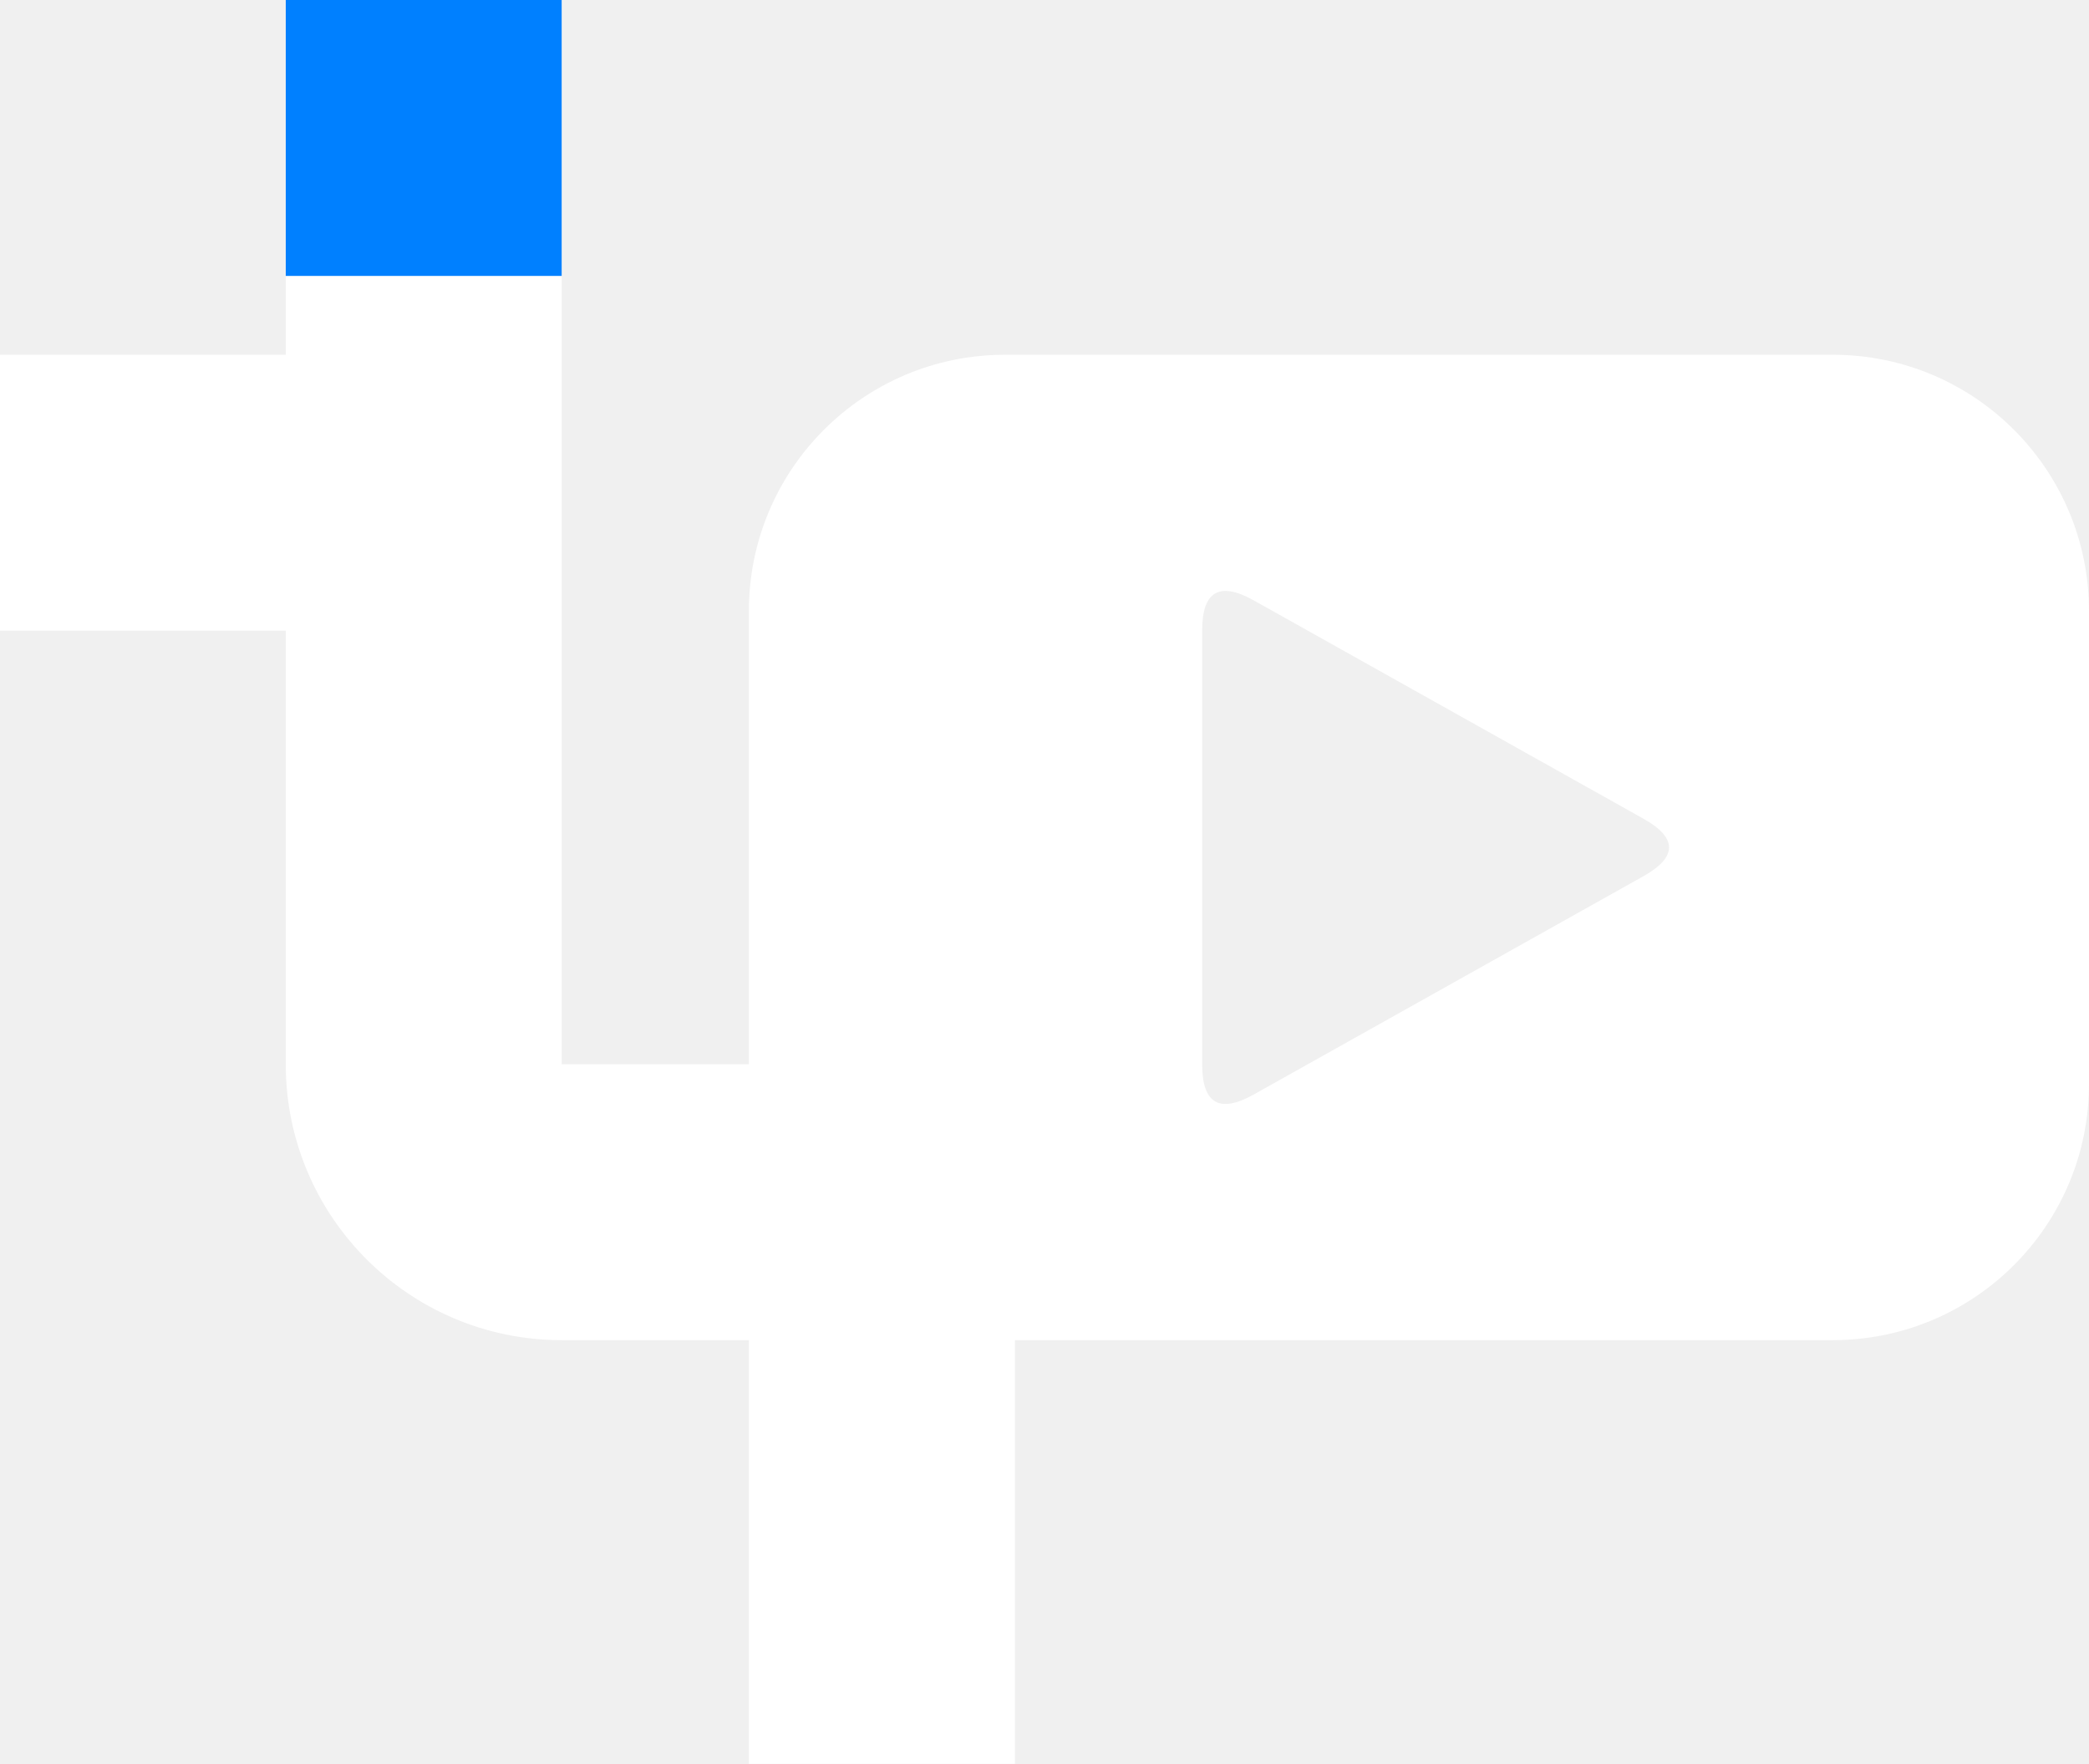
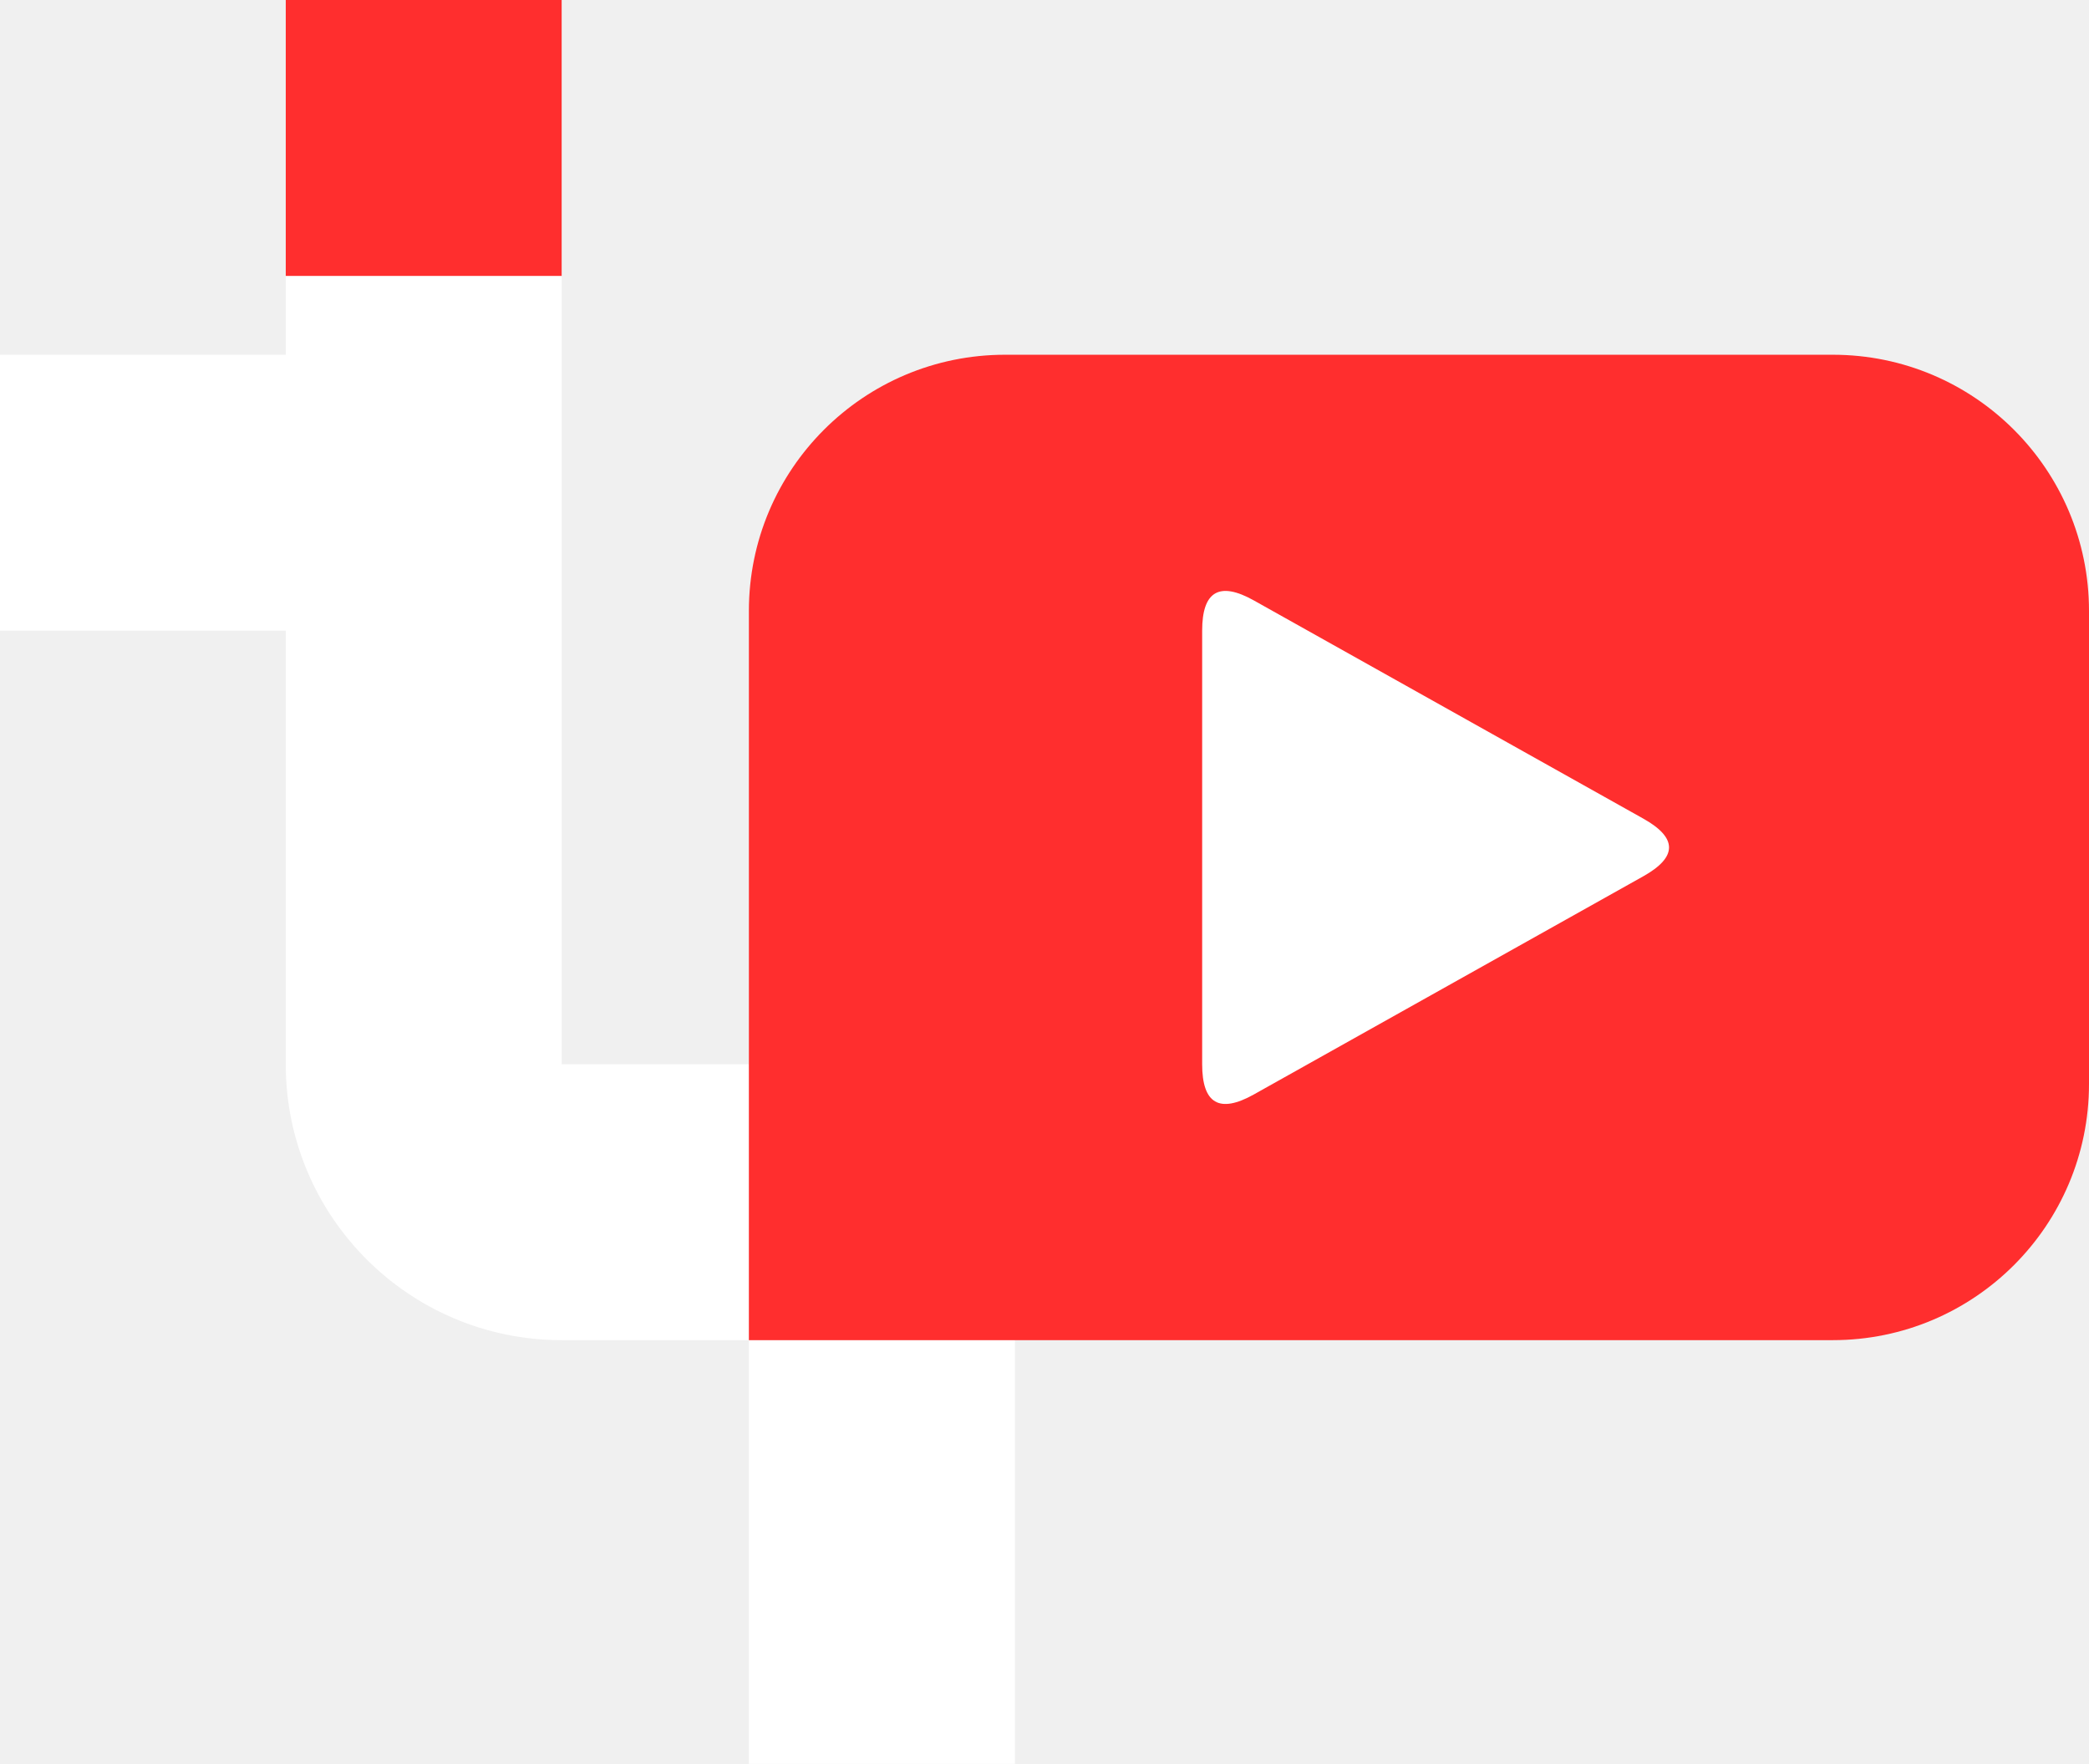
<svg xmlns="http://www.w3.org/2000/svg" viewBox="0 0 212.00 179.00" width="212" height="179">
  <g transform="translate(0 0) scale(1)">
-     <path fill="#FFFFFF" fill-rule="evenodd" d="M29,28 H57 V108 H76 V62 A26,26 0 0 1 102,36 H186 A26,26 0 0 1 212,62 V110 A26,26 0 0 1 186,136 H103 V179 H76 V136 H57 A28,28 0 0 1 29,108 V64 H0 V36 H29 Z M122.00,64.00 Q122,58 127.24,60.93 L166.76,83.07 Q172,86 166.76,88.93 L127.24,111.07 Q122,114 122.00,108.00 Z" />
-     <rect x="29" y="0" width="28" height="28" fill="#0080FF" />
+     <path fill="#FFFFFF" d="M29,28 H57 V108 H76 V136 H57 A28,28 0 0 1 29,108 V64 H0 V36 H29 Z M76,136 H103 V179 H76 Z" />
+     <path fill="#FF2E2E" d="M76,62 A26,26 0 0 1 102,36 H186 A26,26 0 0 1 212,62 V110 A26,26 0 0 1 186,136 H76 Z" />
+     <path fill="#FFFFFF" d="M122.00,64.00 Q122,58 127.24,60.93 L166.76,83.07 Q172,86 166.76,88.93 L127.24,111.07 Q122,114 122.00,108.00 Z" />
+     <rect x="29" y="0" width="28" height="28" fill="#FF2E2E" />
  </g>
</svg>
